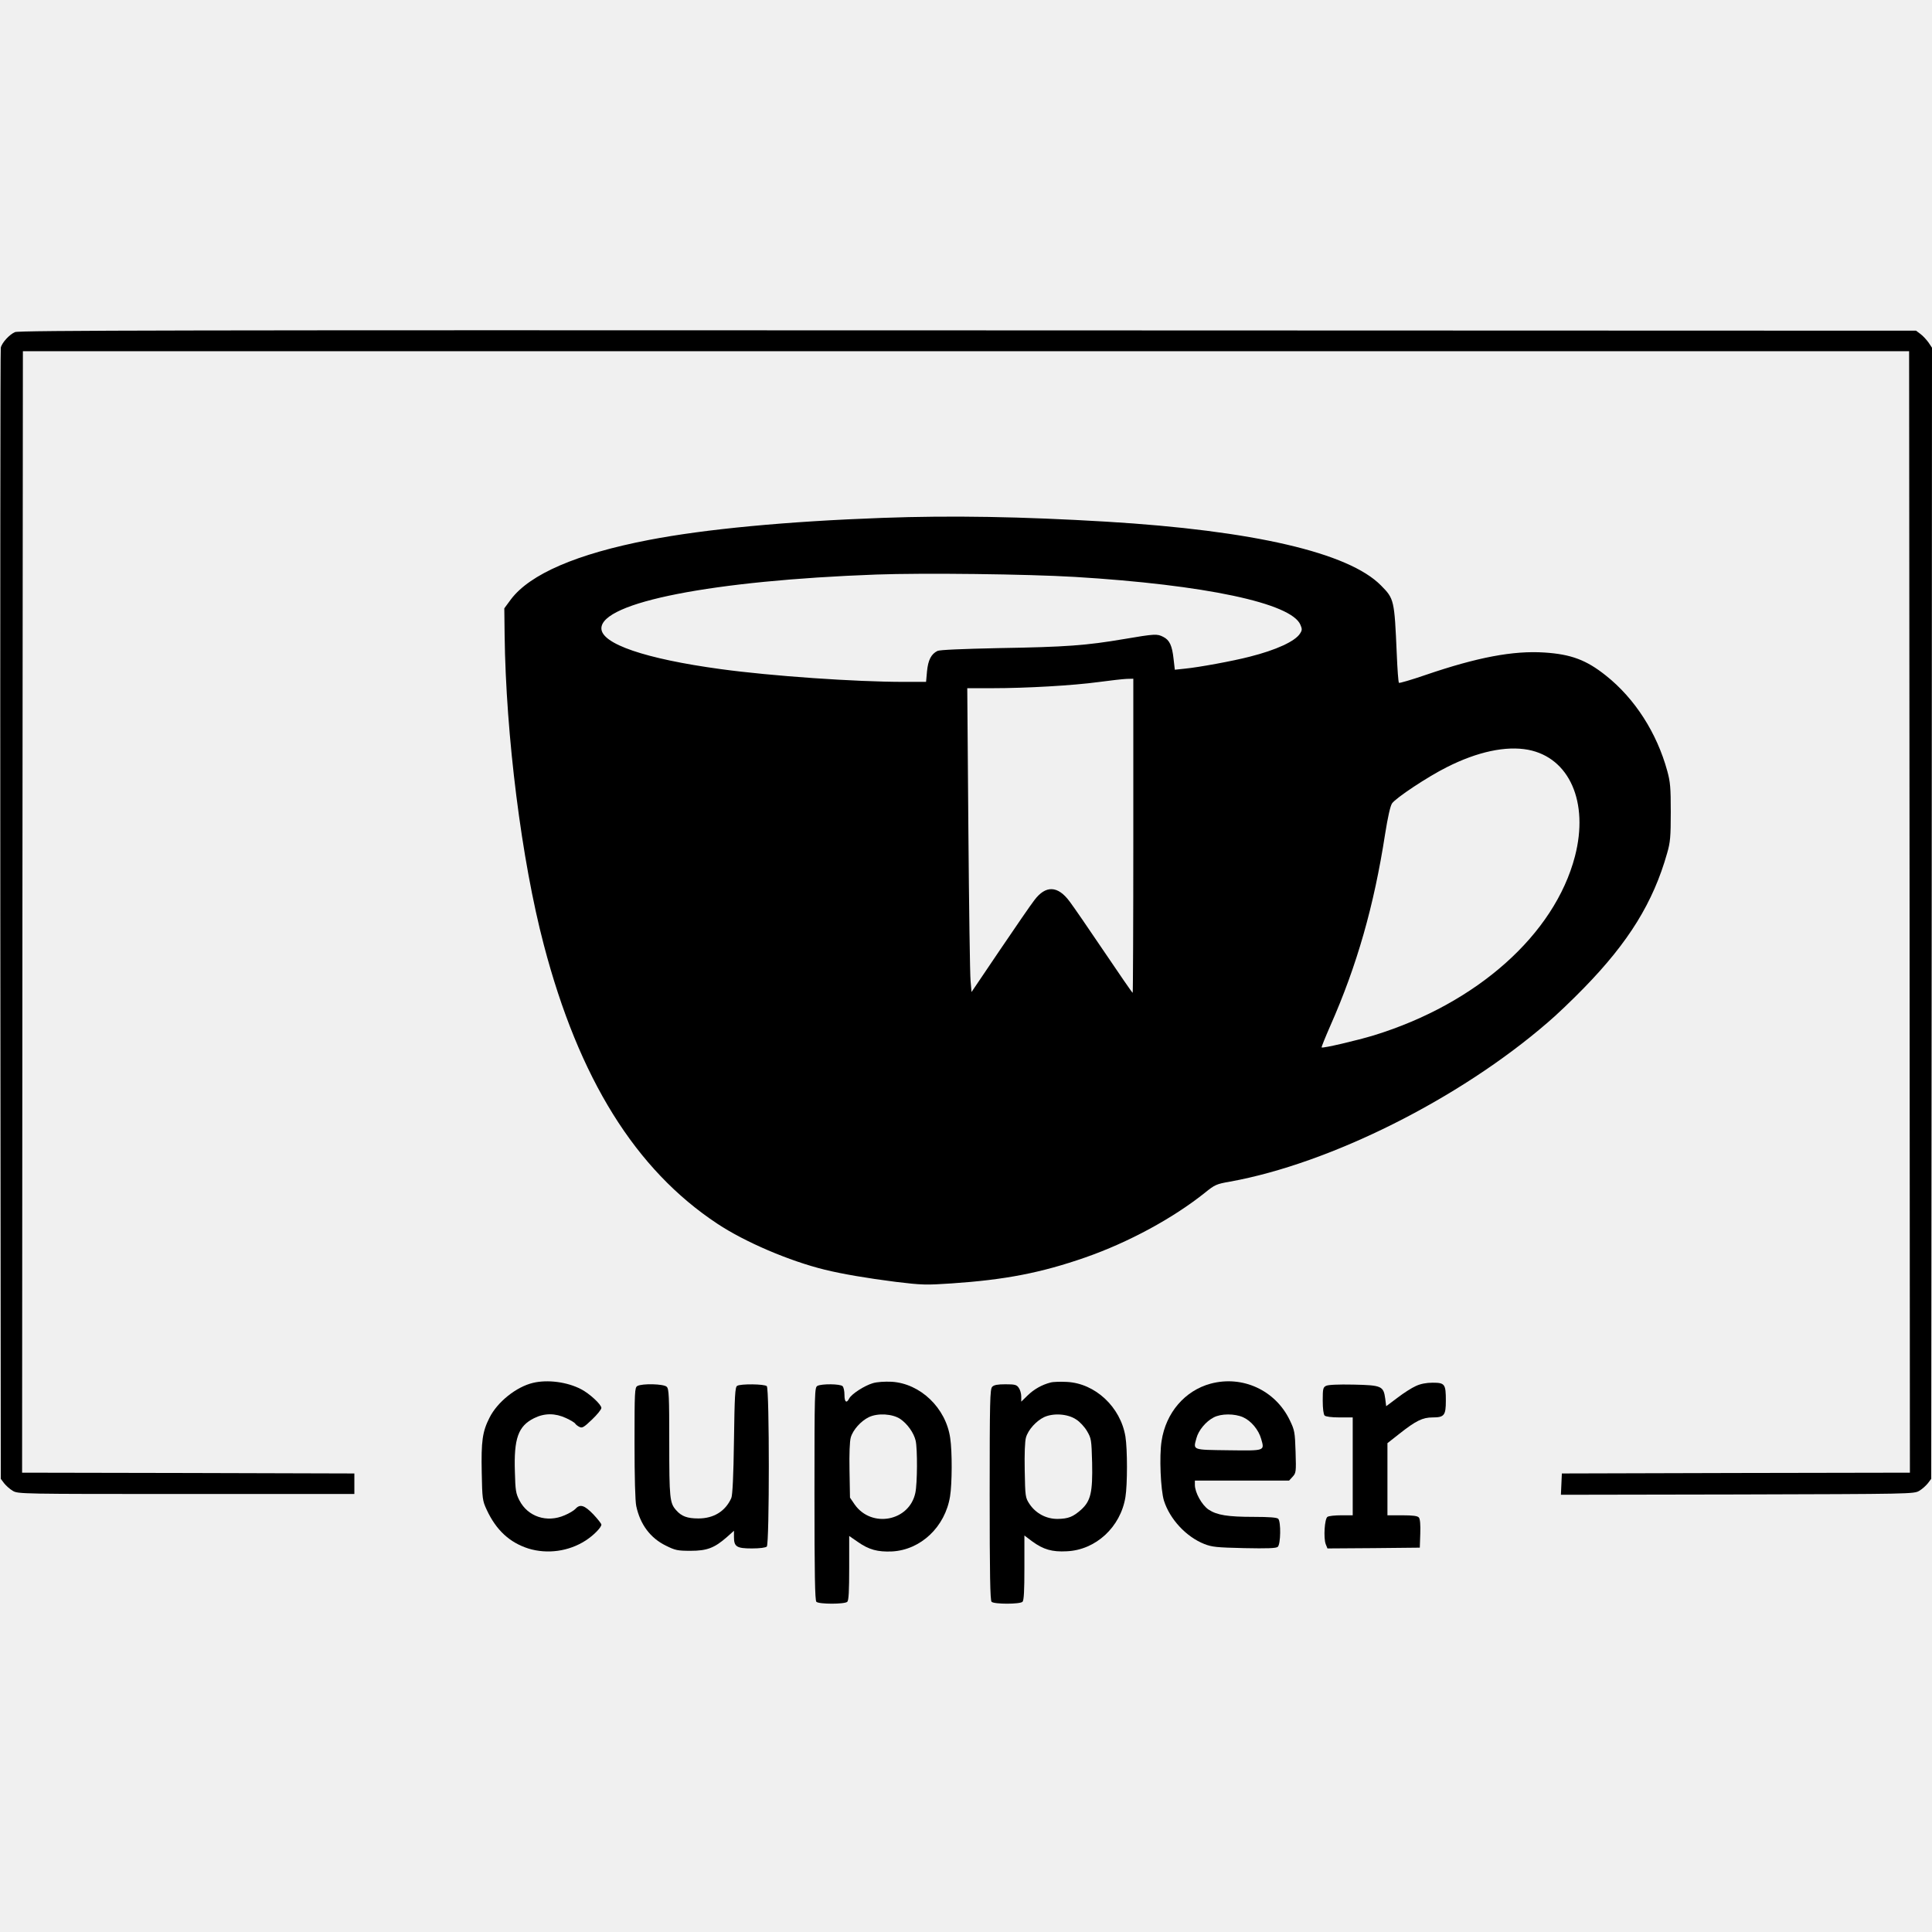
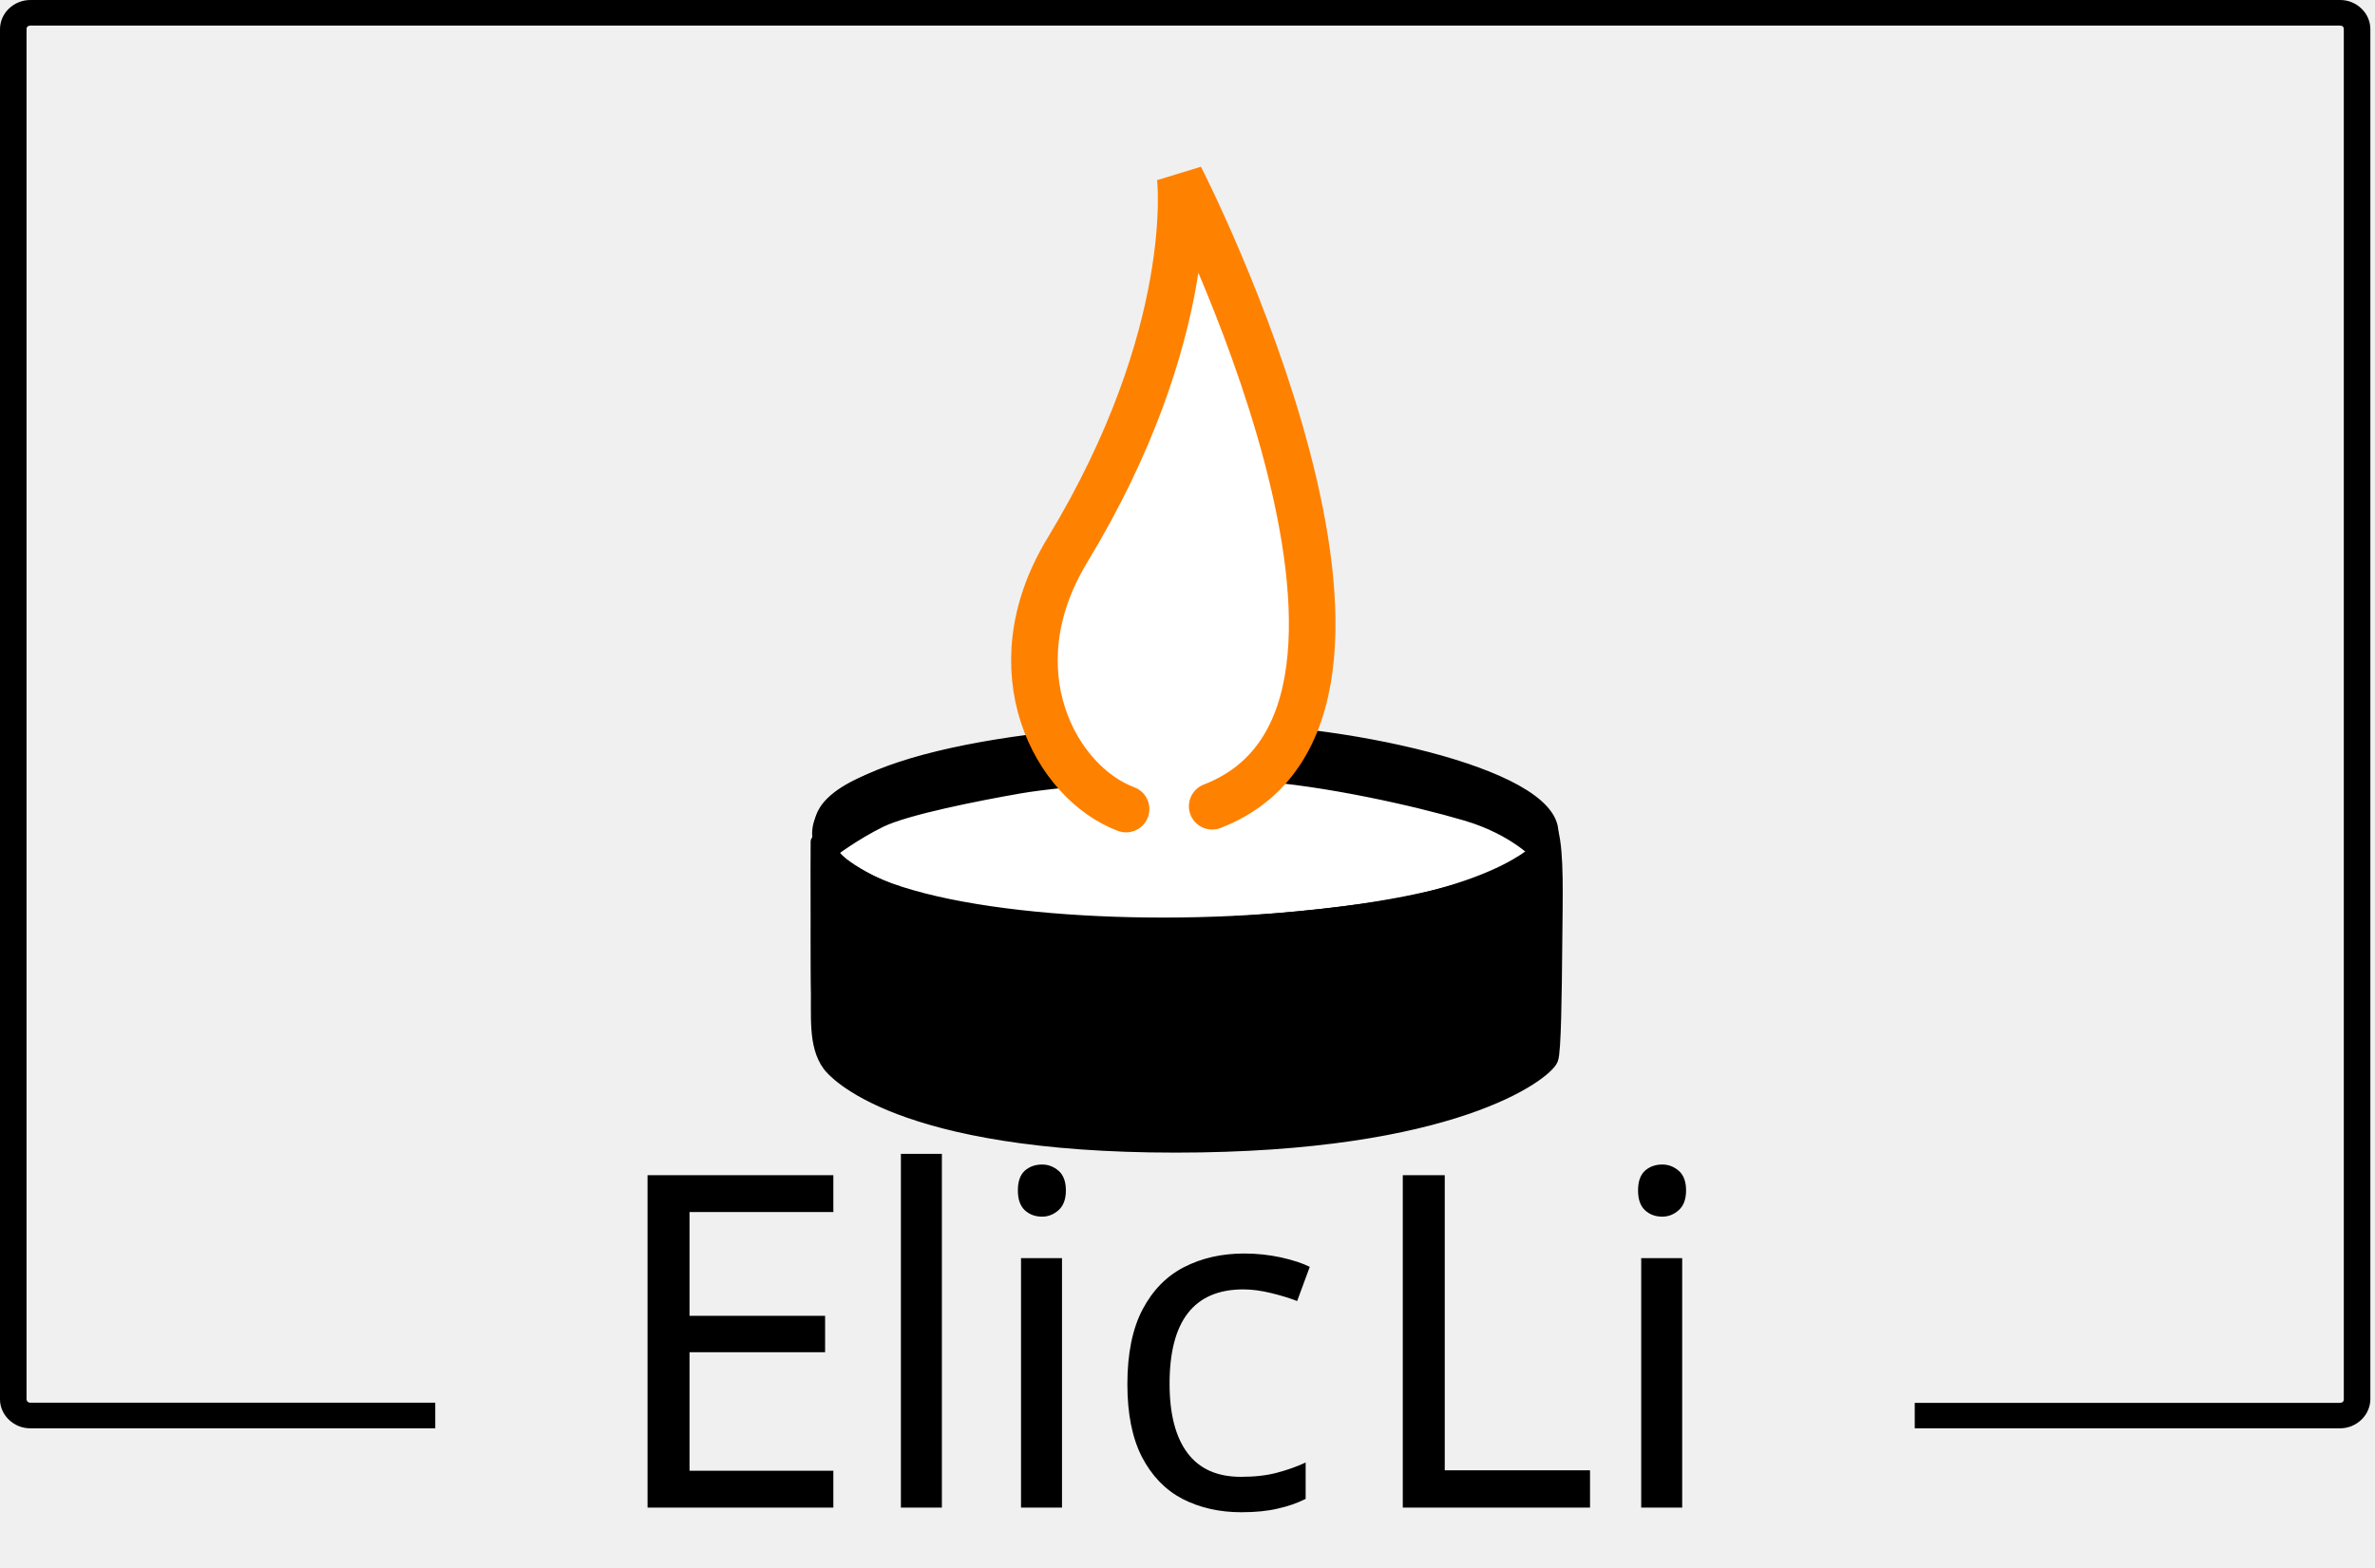
- <svg xmlns="http://www.w3.org/2000/svg" version="1.0" width="1224pt" height="1224pt" viewBox="0 0 1224 1224" preserveAspectRatio="xMidYMid meet">
-   <g transform="translate(0,1224) scale(0.1,-0.1)" fill="#000000" stroke="none">
-     <path d="M95 10136 c-35 -15 -83 -67 -90 -99 -3 -12 -4 -1629 -3 -3594 l3 -3572 21 -28 c12 -15 36 -37 55 -48 33 -20 52 -20 1099 -20 l1065 0 0 65 0 65 -1053 3 -1052 2 2 3553 3 3552 5975 0 5975 0 3 -3552 2 -3553 -1102 -2 -1103 -3 -3 -68 -3 -67 1118 2 c1098 3 1119 3 1152 23 19 11 43 33 55 48 l21 28 3 3583 2 3583 -22 33 c-13 18 -36 43 -51 54 l-28 21 -6007 2 c-4979 2 -6012 0 -6037 -11z" />
-     <path d="M5590 8959 c-606 -22 -1123 -71 -1480 -140 -456 -88 -752 -216 -873 -376 l-42 -57 2 -170 c8 -636 107 -1425 248 -1961 222 -848 581 -1425 1100 -1768 175 -116 456 -236 680 -291 110 -27 268 -54 449 -77 166 -20 191 -21 354 -10 340 23 568 67 849 165 272 95 553 247 756 409 63 51 73 56 160 71 635 115 1451 523 2011 1007 56 47 160 147 231 220 283 290 439 542 527 854 20 69 23 104 23 260 0 155 -3 191 -22 260 -66 242 -206 460 -389 605 -124 99 -221 135 -389 146 -198 13 -425 -30 -753 -142 -90 -31 -166 -53 -169 -50 -4 3 -10 86 -14 184 -15 342 -16 348 -100 433 -205 208 -809 348 -1739 404 -538 32 -979 40 -1420 24z m1220 -374 c823 -50 1373 -166 1429 -304 11 -26 11 -34 -3 -55 -31 -49 -151 -104 -317 -146 -107 -28 -327 -68 -410 -76 l-66 -7 -8 69 c-9 83 -25 119 -65 139 -39 20 -51 20 -251 -14 -236 -40 -363 -50 -791 -57 -233 -5 -376 -11 -389 -18 -40 -20 -59 -58 -66 -129 l-6 -67 -141 0 c-306 0 -840 37 -1161 81 -477 65 -755 160 -755 258 0 165 706 303 1740 341 301 11 957 3 1260 -15z m370 -1640 c0 -547 -2 -995 -4 -995 -3 0 -84 118 -182 263 -97 144 -195 286 -217 315 -75 102 -152 105 -224 9 -22 -28 -120 -171 -219 -317 l-179 -265 -6 70 c-4 39 -10 472 -14 963 l-7 892 158 0 c217 0 512 17 674 39 74 10 154 19 178 20 l42 1 0 -995z m2501 545 c262 -50 386 -332 297 -675 -129 -495 -621 -933 -1273 -1134 -105 -32 -326 -84 -332 -77 -2 2 23 64 55 137 169 382 277 761 347 1214 17 107 33 179 44 195 24 35 226 169 346 229 195 99 376 137 516 111z" />
-     <path d="M3377 3479 c-106 -25 -226 -121 -276 -221 -45 -89 -53 -149 -49 -347 3 -167 5 -179 31 -235 60 -130 146 -209 266 -247 119 -36 254 -18 361 51 50 32 100 83 100 101 0 6 -23 35 -51 65 -56 58 -84 67 -113 35 -10 -11 -40 -29 -69 -41 -112 -49 -233 -9 -286 94 -23 44 -26 64 -29 181 -7 212 21 290 121 340 66 33 134 33 203 1 28 -13 55 -29 58 -35 4 -6 16 -16 27 -21 17 -9 28 -3 79 46 33 31 60 65 60 74 0 22 -76 92 -129 119 -88 46 -212 62 -304 40z" />
-     <path d="M5530 3477 c-52 -15 -135 -68 -150 -97 -17 -33 -30 -23 -30 23 0 24 -5 48 -12 55 -15 15 -132 16 -159 2 -18 -10 -19 -29 -19 -683 0 -510 3 -676 12 -685 16 -16 180 -16 196 0 9 9 12 70 12 215 l0 202 55 -38 c70 -49 125 -64 217 -60 182 10 336 156 367 349 13 80 14 283 1 369 -27 191 -189 346 -371 357 -44 2 -93 -1 -119 -9z m174 -227 c45 -31 85 -87 97 -137 12 -53 11 -272 -2 -331 -38 -180 -277 -225 -384 -74 l-30 44 -3 171 c-2 108 1 186 8 210 14 49 65 105 115 129 57 27 150 21 199 -12z" />
-     <path d="M6655 3481 c-54 -14 -104 -42 -145 -82 l-40 -39 0 33 c0 18 -7 43 -16 55 -13 19 -24 22 -84 22 -49 0 -73 -4 -84 -16 -14 -14 -16 -89 -16 -683 0 -505 3 -670 12 -679 16 -16 180 -16 196 0 9 9 12 71 12 216 l0 204 49 -37 c71 -52 127 -68 219 -63 184 8 341 153 372 343 13 79 13 303 0 384 -31 187 -191 337 -371 346 -41 2 -87 1 -104 -4z m163 -234 c23 -14 54 -48 69 -74 27 -46 28 -55 32 -199 4 -189 -9 -243 -69 -298 -52 -46 -81 -58 -151 -59 -71 0 -137 35 -177 95 -26 40 -27 46 -30 212 -2 107 1 185 8 209 14 49 65 105 115 129 59 27 150 21 203 -15z" />
-     <path d="M7670 3474 c-163 -44 -284 -184 -311 -364 -15 -95 -6 -308 15 -377 37 -117 140 -229 256 -275 49 -19 78 -22 253 -26 145 -3 202 -1 212 8 19 16 21 160 3 178 -8 8 -57 12 -154 12 -166 0 -234 11 -287 46 -42 28 -87 108 -87 157 l0 27 298 0 299 0 22 24 c22 24 23 30 19 158 -4 125 -6 137 -37 201 -91 189 -299 285 -501 231z m206 -213 c51 -23 98 -80 114 -137 22 -77 27 -75 -207 -72 -233 3 -224 0 -203 77 13 49 59 105 109 131 47 25 133 25 187 1z" />
-     <path d="M8970 3459 c-25 -11 -77 -44 -116 -74 l-72 -54 -6 48 c-11 80 -23 85 -201 89 -99 2 -161 -1 -174 -8 -19 -9 -21 -20 -21 -93 0 -51 5 -88 12 -95 7 -7 44 -12 95 -12 l83 0 0 -310 0 -310 -72 0 c-40 0 -80 -4 -88 -10 -18 -11 -26 -133 -11 -173 l11 -27 292 2 293 3 3 88 c2 57 -1 94 -9 103 -8 10 -37 14 -105 14 l-94 0 0 229 0 228 75 59 c105 83 148 104 211 104 74 0 84 13 84 106 0 105 -6 114 -83 114 -41 0 -77 -7 -107 -21z" />
-     <path d="M4038 3459 c-17 -9 -18 -37 -18 -359 0 -220 4 -369 11 -402 25 -116 89 -202 187 -250 60 -30 75 -33 157 -33 104 0 151 18 229 86 l46 41 0 -40 c0 -61 17 -72 114 -72 50 0 87 5 94 12 17 17 17 999 0 1016 -14 14 -166 16 -188 2 -13 -8 -16 -62 -20 -347 -3 -221 -9 -347 -17 -364 -37 -83 -111 -129 -208 -129 -70 0 -107 13 -141 52 -41 45 -44 77 -44 429 0 294 -2 340 -16 353 -18 19 -157 22 -186 5z" />
+ <svg xmlns="http://www.w3.org/2000/svg" width="100%" height="100%" viewBox="0 0 153 101" version="1.1" xml:space="preserve" style="fill-rule:evenodd;clip-rule:evenodd;stroke-linejoin:round;stroke-miterlimit:1.414;">
+   <path d="M1.96,0C0.88,0 0,0.85 0,1.88L0,90.18C0,91.18 0.88,92.04 1.94,92.04L28.04,92.04L28.04,90.39L1.96,90.39C1.81,90.39 1.71,90.29 1.71,90.16L1.71,1.87C1.71,1.73 1.81,1.65 1.95,1.65L150.75,1.65C150.9,1.65 150.99,1.73 150.99,1.88L150.99,90.18C150.99,90.31 150.89,90.4 150.75,90.4L123.35,90.4L123.35,92.04L150.75,92.04C151.82,92.04 152.7,91.18 152.7,90.16L152.7,1.87C152.7,0.85 151.82,0 150.76,0L1.96,0Z" style="fill-rule:nonzero;" />
+   <g transform="matrix(1,0,0,1,-54.1937,45.3379)">
+     <text x="93.005px" y="51.811px" style="font-family:'JCfg', 'PilGi';font-size:30px;">Elic</text>
+     <text x="141.655px" y="51.811px" style="font-family:'JCfg', 'PilGi';font-size:30px;">Li</text>
+   </g>
+   <g transform="matrix(0.519517,0,0,0.87703,35.2505,13.3912)">
+     <g transform="matrix(0.188934,0,0,0.16404,32.0976,3.15868)">
+       <ellipse cx="248.693" cy="282.25" rx="241" ry="68" style="fill:white;" />
+     </g>
+     <g id="path5" transform="matrix(0.188934,0,0,0.0974399,23.508,15.4123)">
+       <path d="M53.922,319.73C53.922,319.73 53.25,460.89 55.938,470.295C58.626,479.705 60.666,498.48 105.008,518.019C184.323,552.976 319.039,553.377 411.52,535.498C512.348,516.002 531.84,483.736 531.84,483.736L533.856,317.037C533.856,317.037 521.086,345.938 442.438,366.106C417.49,372.502 305.166,389.627 211.883,382.235C76.102,371.488 53.922,319.73 53.922,319.73Z" style="fill-rule:nonzero;stroke:black;stroke-width:10.87px;" />
+     </g>
+     <g id="path7" transform="matrix(0.188934,0,0,0.0974399,23.508,15.4123)">
+       <path d="M56.777,309.309C56.777,309.309 50.226,287.633 98.622,269.485C147.019,251.337 273.052,228.145 361.782,239.739C450.509,251.337 516.048,282.087 523.101,293.177C530.161,304.272 527.64,329.983 527.64,329.983C527.64,329.983 512.011,309.815 479.243,298.725C446.473,287.635 386.485,272.006 339.597,268.479C292.714,264.948 213.058,272.51 185.331,278.057C157.603,283.6 110.722,294.19 93.581,303.768C76.439,313.345 60.81,326.956 60.81,326.956L56.777,309.309Z" style="fill-rule:nonzero;stroke:black;stroke-width:10.87px;" />
+     </g>
+     <g id="path11" transform="matrix(0.188934,0,0,0.0974399,23.508,15.4123)">
+       <path d="M532.598,312.679C532.598,270.659 395.309,235.706 302.629,237.05C180.301,238.823 56.106,265.273 56.106,313.675C56.106,362.077 174.106,385.343 292.211,383.585C411.145,381.812 532.598,354.699 532.598,312.679Z" style="fill:none;stroke:black;stroke-width:13.31px;stroke-linecap:round;stroke-linejoin:miter;stroke-miterlimit:4;" />
+     </g>
+     <g id="path13" transform="matrix(0.188934,0,0,0.0974399,23.508,15.4123)">
+       <path d="M532.598,312.679C536.332,328.757 535.404,361.632 535.16,394.339C534.85,436.37 534.371,478.104 532.492,483.522C529.152,493.152 470.34,547.6 287.84,547.6C105.344,547.6 65.164,491.488 62.668,487.549C53.34,472.826 55.694,451.377 55.266,426.27C55.098,416.684 56.039,327.082 56.274,318.386" style="fill:none;stroke:black;stroke-width:13.31px;stroke-linecap:round;stroke-linejoin:miter;stroke-miterlimit:4;" />
+     </g>
+     <g id="path15" transform="matrix(0.188934,0,0,0.0974399,23.508,15.4123)">
+       <path d="M532.598,343.602C532.598,301.581 395.309,266.628 302.629,267.968C180.301,269.745 56.106,296.191 56.106,344.593" style="fill:none;stroke:black;stroke-width:8.09px;stroke-linecap:round;stroke-linejoin:miter;stroke-miterlimit:4;" />
+     </g>
+   </g>
+   <g transform="matrix(1,0,0,1,-1.41163,7.76026)">
+     <g id="path18" transform="matrix(0.16404,0,0,0.16404,30.0062,-4.78501)">
+       <path d="M275.07,301.582C244.894,296.918 213.683,249.422 244.82,198.066C296.579,112.699 289.183,51.531 289.183,51.531C289.183,51.531 402.11,272.004 294.562,300.91" style="fill:white;fill-rule:nonzero;" />
+     </g>
+     <g id="path20" transform="matrix(0.16404,0,0,0.16404,30.0062,-4.78501)">
+       <path d="M267.921,299.69C240.346,289.38 216.146,245.36 244.82,198.066C296.579,112.699 289.183,51.531 289.183,51.531C289.183,51.531 396.905,261.842 301.73,298.581" style="fill:none;stroke:rgb(255,129,0);stroke-width:18.29px;stroke-linecap:round;stroke-linejoin:miter;stroke-miterlimit:4;" />
+     </g>
  </g>
</svg>
